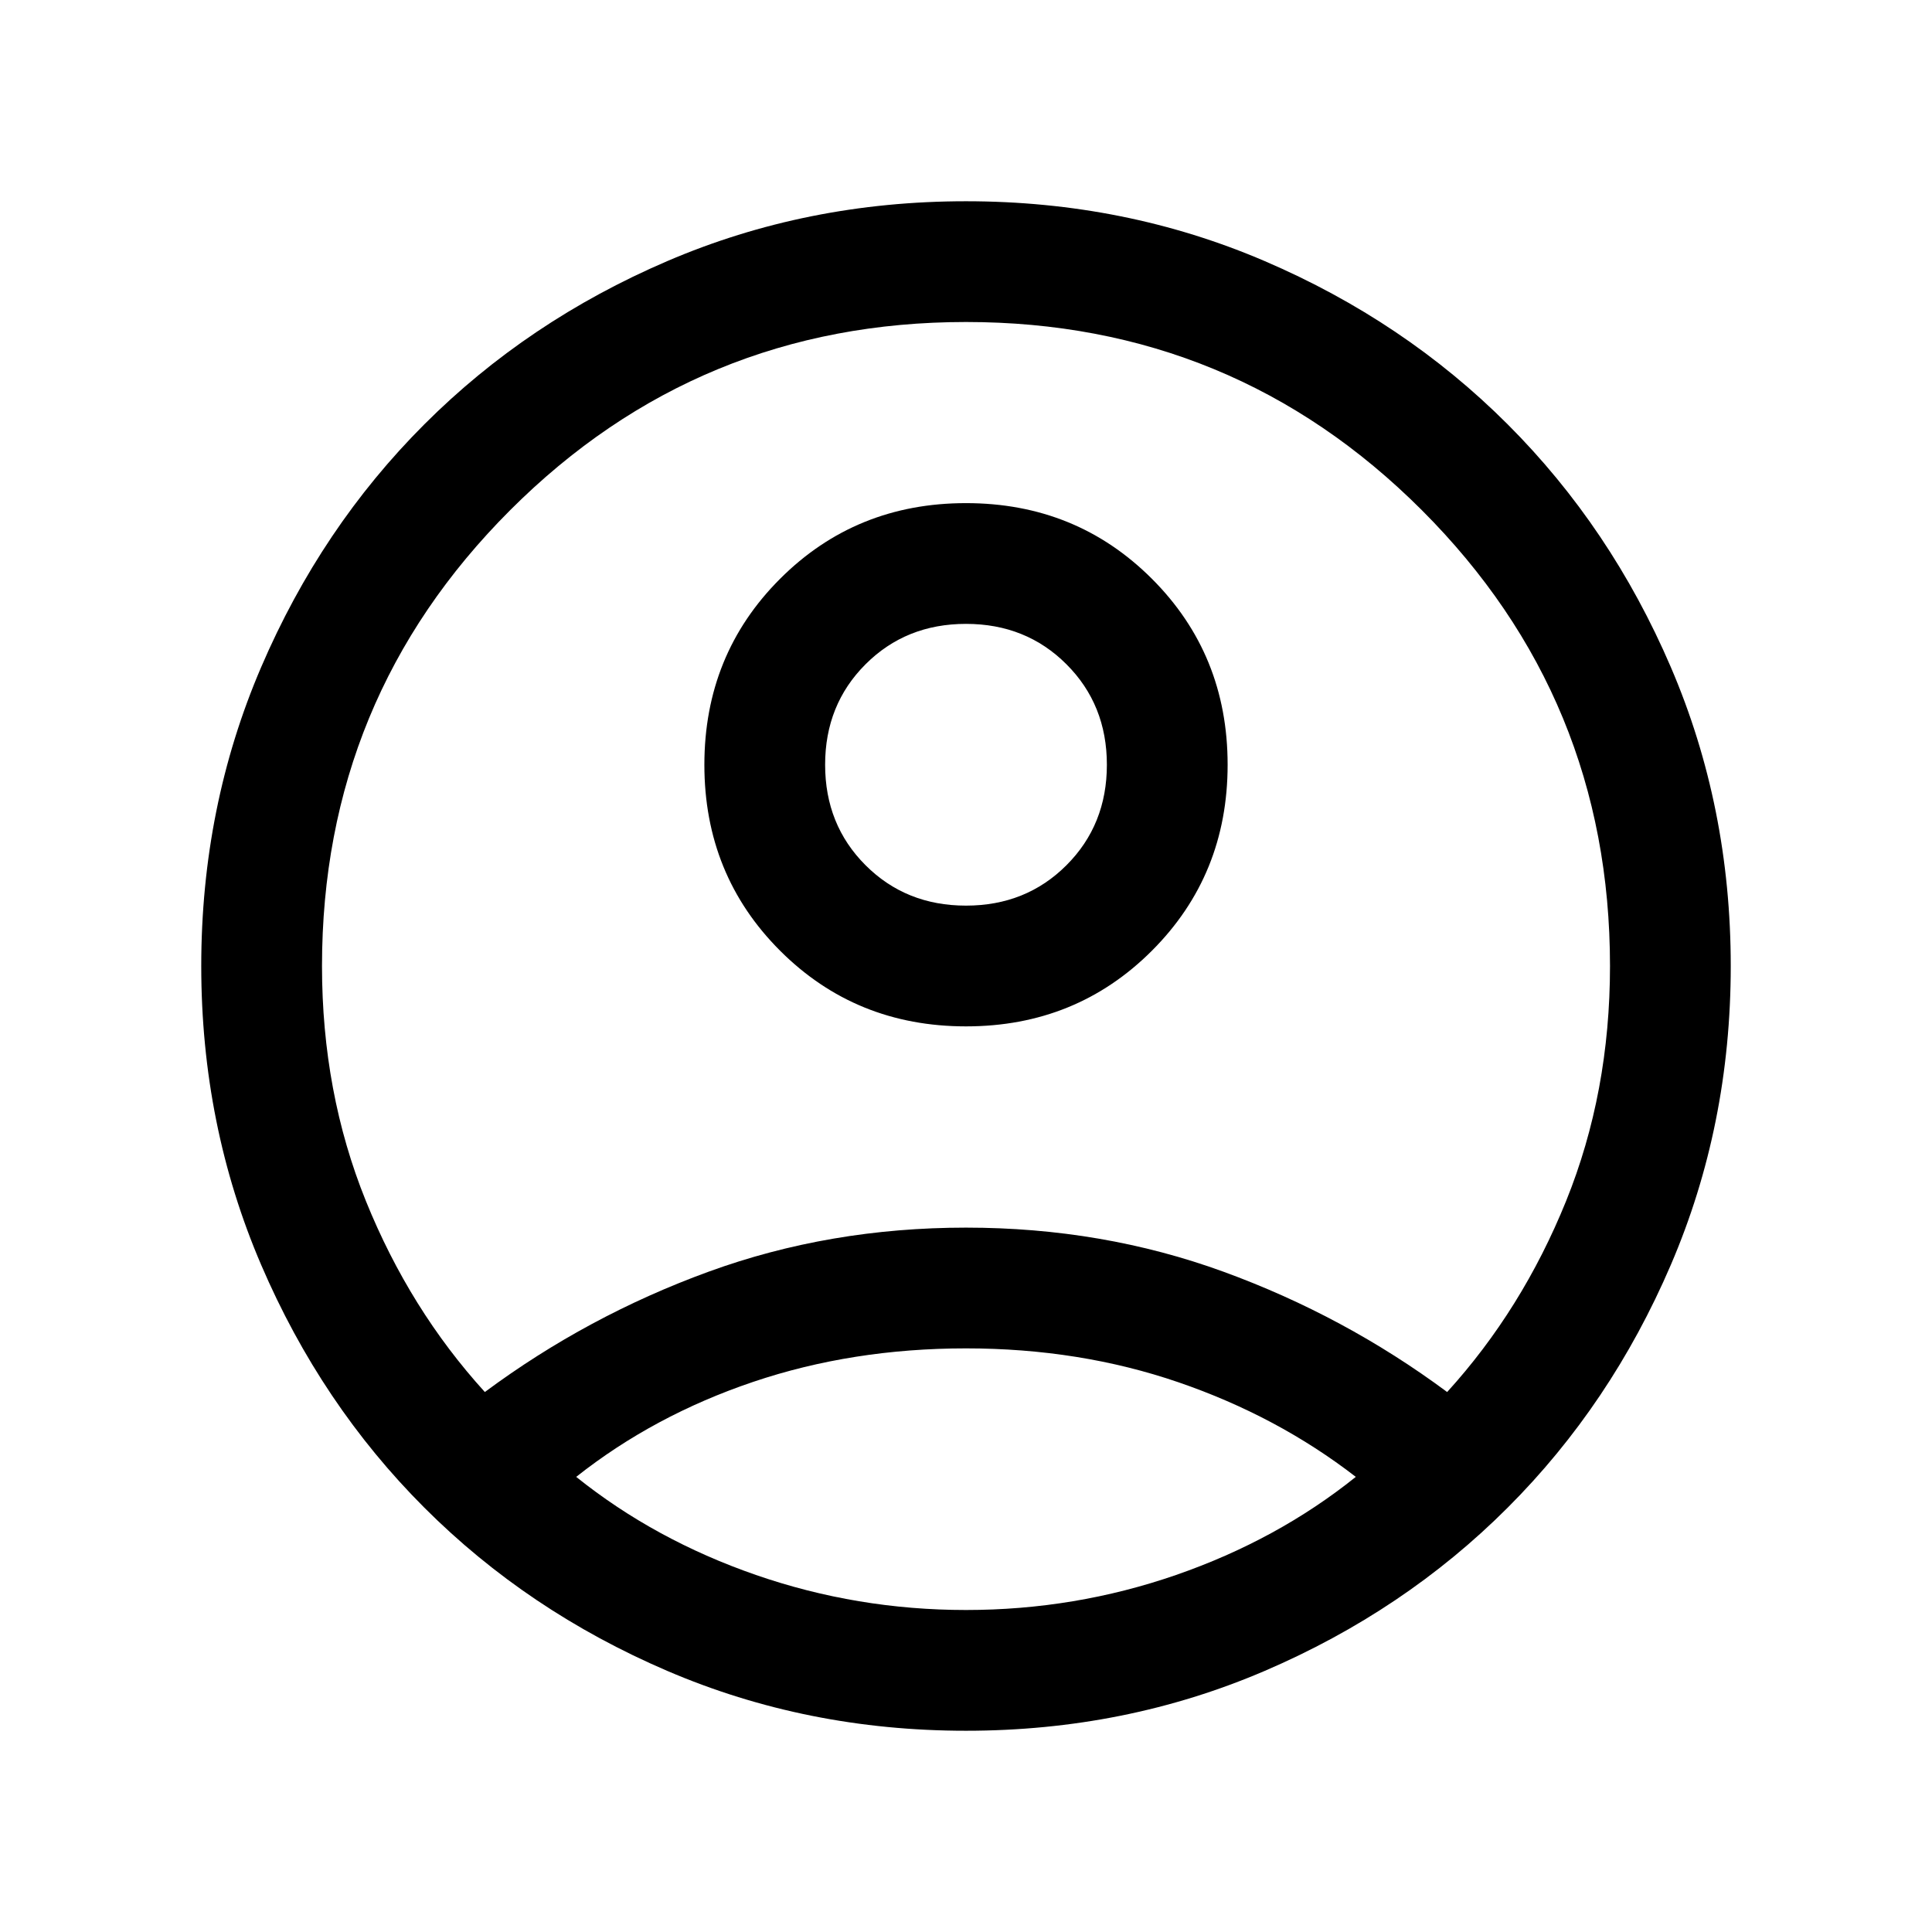
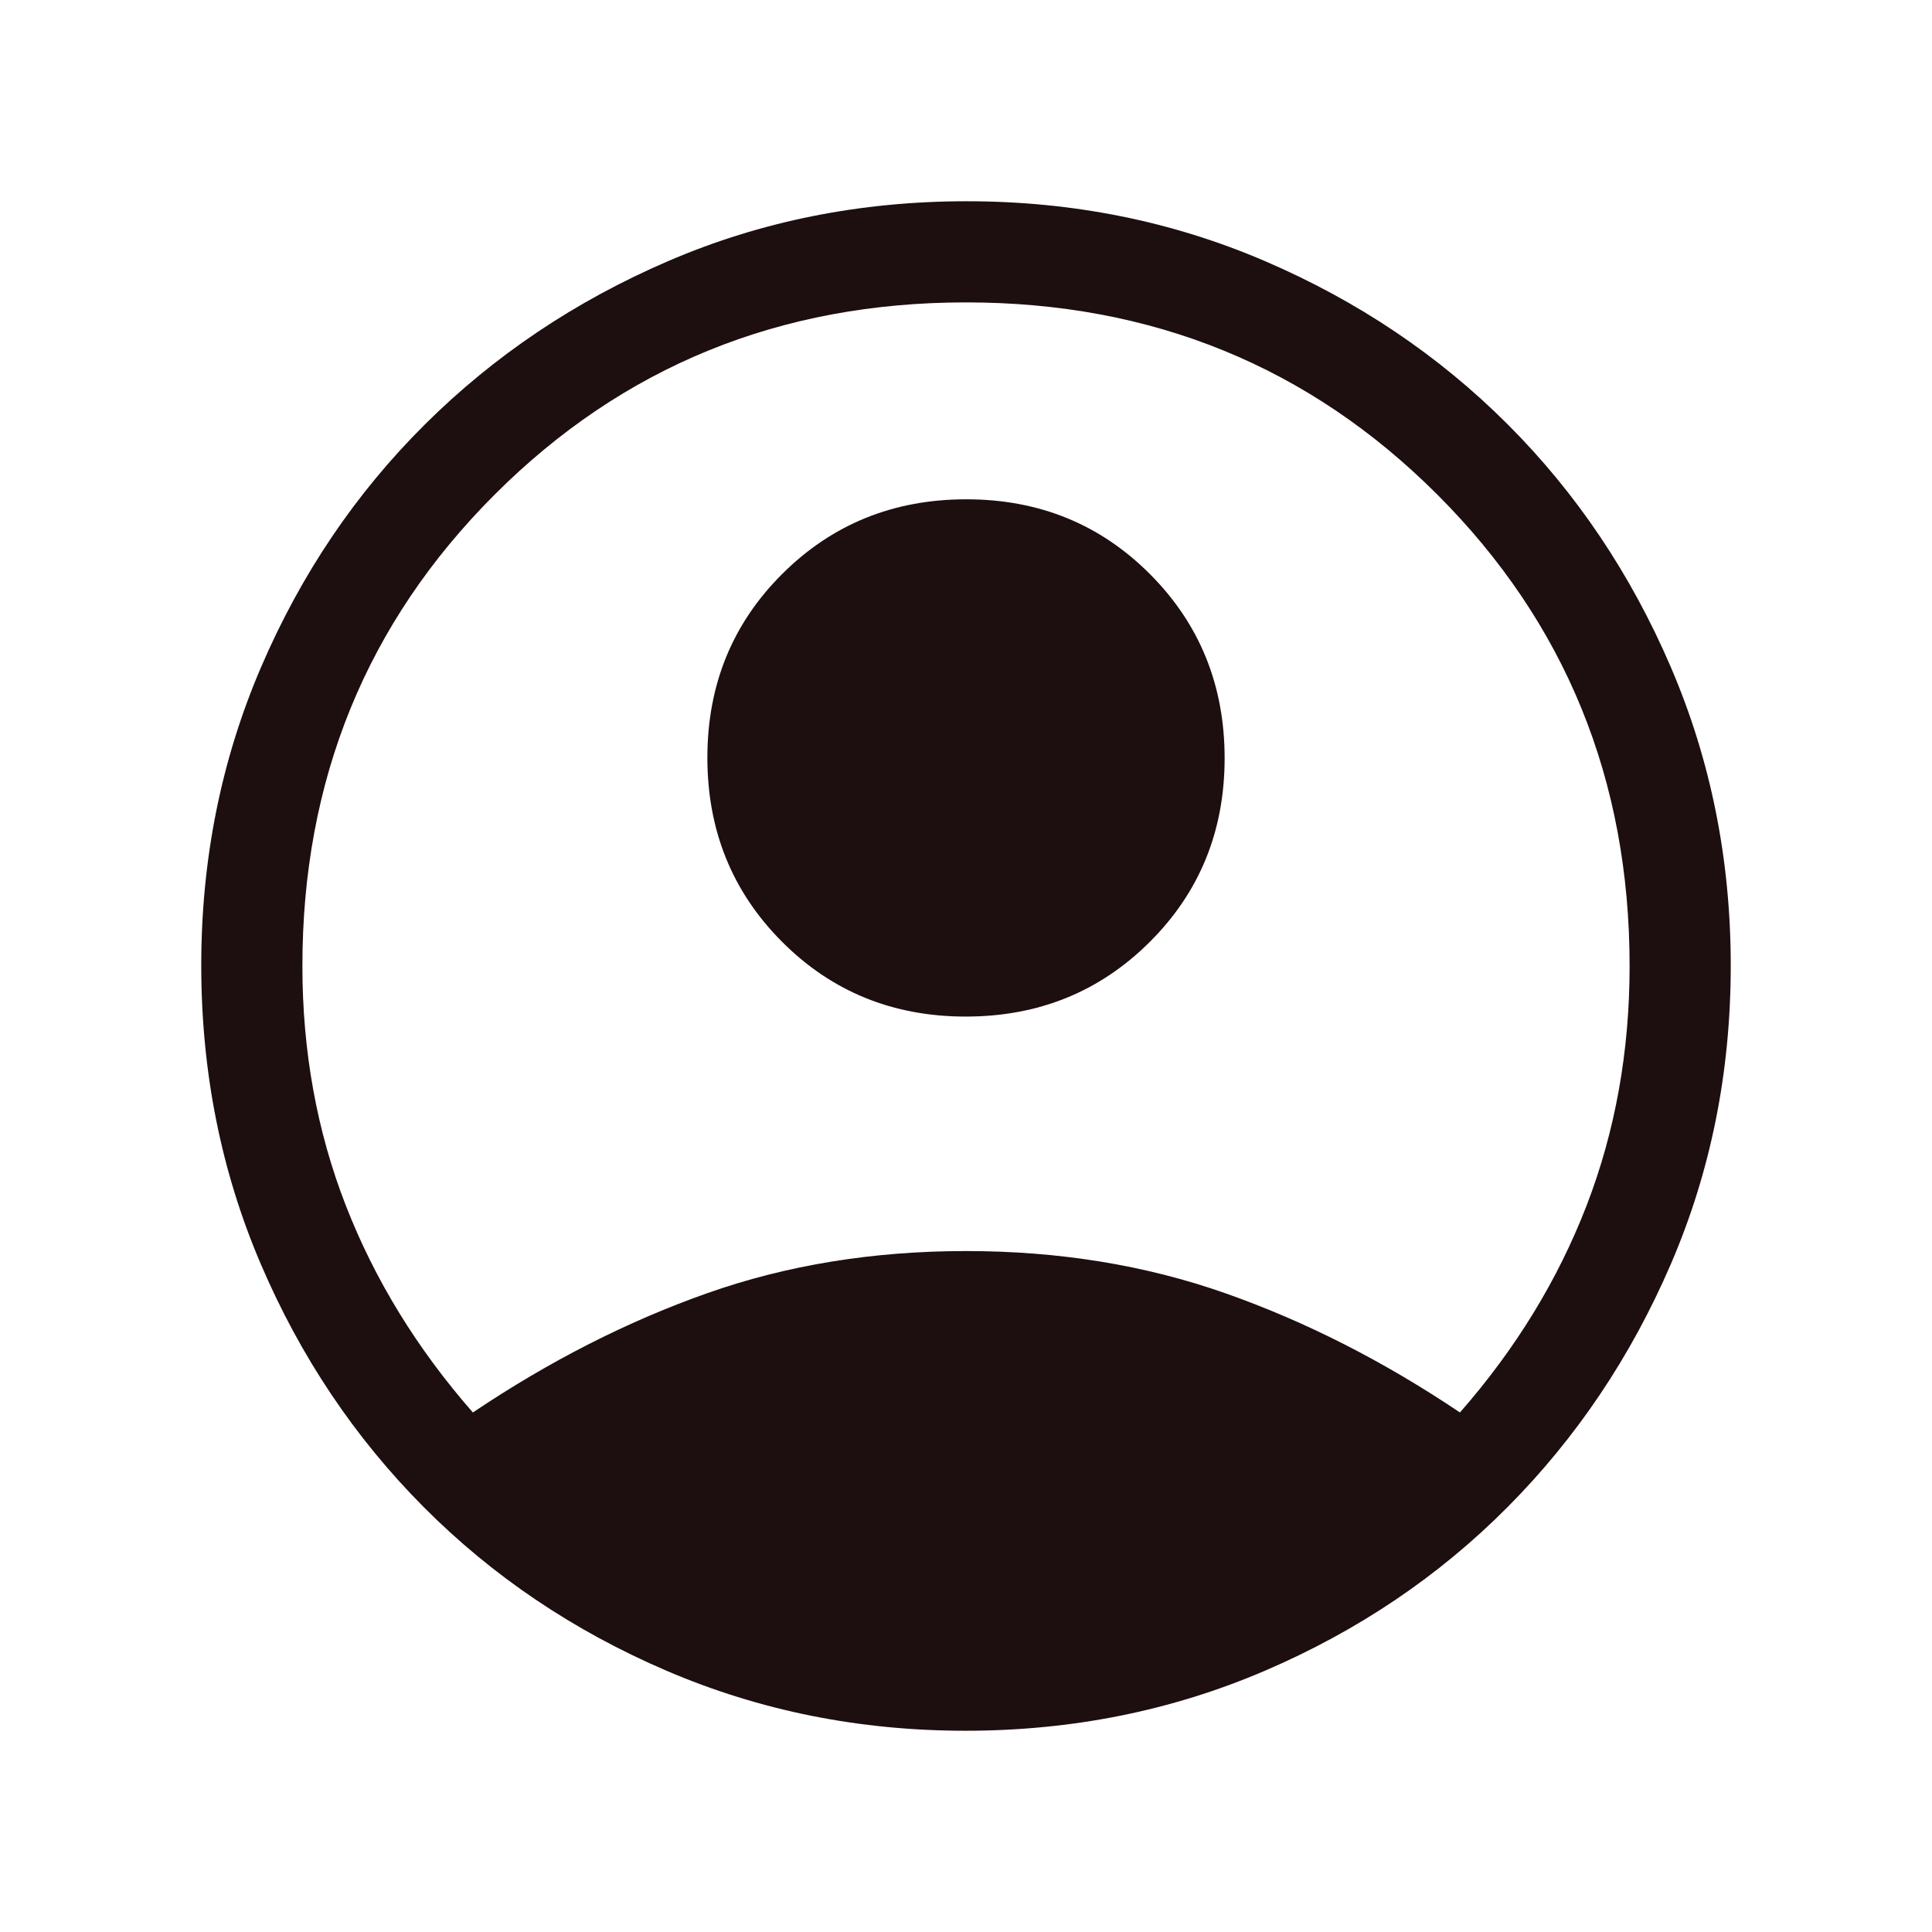
- <svg xmlns="http://www.w3.org/2000/svg" height="28px" viewBox="0 -960 960 960" width="28px" fill="#000000">
-   <path d="M240.92-268.31q51-37.84 111.12-59.77Q412.15-350 480-350t127.96 21.92q60.12 21.93 111.12 59.77 37.3-41 59.11-94.92Q800-417.15 800-480q0-133-93.5-226.5T480-800q-133 0-226.5 93.5T160-480q0 62.85 21.81 116.77 21.81 53.92 59.11 94.92ZM480.01-450q-54.78 0-92.39-37.6Q350-525.21 350-579.99t37.6-92.39Q425.21-710 479.99-710t92.39 37.6Q610-634.79 610-580.01t-37.6 92.39Q534.79-450 480.01-450ZM480-100q-79.15 0-148.5-29.77t-120.65-81.08q-51.31-51.3-81.08-120.65Q100-400.85 100-480t29.77-148.5q29.77-69.35 81.08-120.65 51.3-51.31 120.65-81.08Q400.85-860 480-860t148.5 29.77q69.35 29.77 120.65 81.08 51.31 51.3 81.08 120.65Q860-559.15 860-480t-29.77 148.5q-29.77 69.35-81.08 120.65-51.3 51.31-120.65 81.08Q559.15-100 480-100Zm0-60q54.15 0 104.42-17.42 50.27-17.43 89.27-48.73-39-30.16-88.11-47Q536.46-290 480-290t-105.77 16.65q-49.31 16.66-87.92 47.2 39 31.3 89.27 48.73Q425.85-160 480-160Zm0-350q29.85 0 49.92-20.08Q550-550.15 550-580t-20.08-49.92Q509.85-650 480-650t-49.92 20.08Q410-609.85 410-580t20.08 49.92Q450.15-510 480-510Zm0-70Zm0 355Z" />
+ <svg xmlns="http://www.w3.org/2000/svg" height="24px" viewBox="0 -960 960 960" width="24px" fill="#1d0f0f">
+   <path d="M234.97-258.15q56.95-38.26 116.33-59.23 59.37-20.98 128.7-20.98 69.33 0 128.91 20.98 59.58 20.97 116.53 59.23 41.51-47.36 62.91-102.77 21.39-55.41 21.39-119.08 0-138.69-95.52-234.22-95.53-95.52-234.22-95.52t-234.22 95.52Q150.26-618.69 150.26-480q0 63.67 21.6 119.08t63.11 102.77Zm244.91-196.72q-54.24 0-91.32-37.2-37.07-37.2-37.07-91.44 0-54.23 37.2-91.31 37.2-37.08 91.43-37.08 54.24 0 91.32 37.2 37.07 37.2 37.07 91.44 0 54.23-37.2 91.31-37.2 37.08-91.43 37.08ZM479.73-100q-78.99 0-148.43-29.77-69.43-29.77-120.8-81.41-51.37-51.64-80.93-120.75Q100-401.04 100-480.33q0-79.04 29.77-148.28t81.41-120.54q51.64-51.31 120.75-81.08Q401.04-860 480.33-860q79.04 0 148.28 29.77t120.54 81.08q51.31 51.3 81.08 120.65Q860-559.15 860-480.18q0 79.24-29.77 148.3-29.77 69.06-81.08 120.7-51.3 51.64-120.74 81.41Q558.98-100 479.73-100Z" />
</svg>
